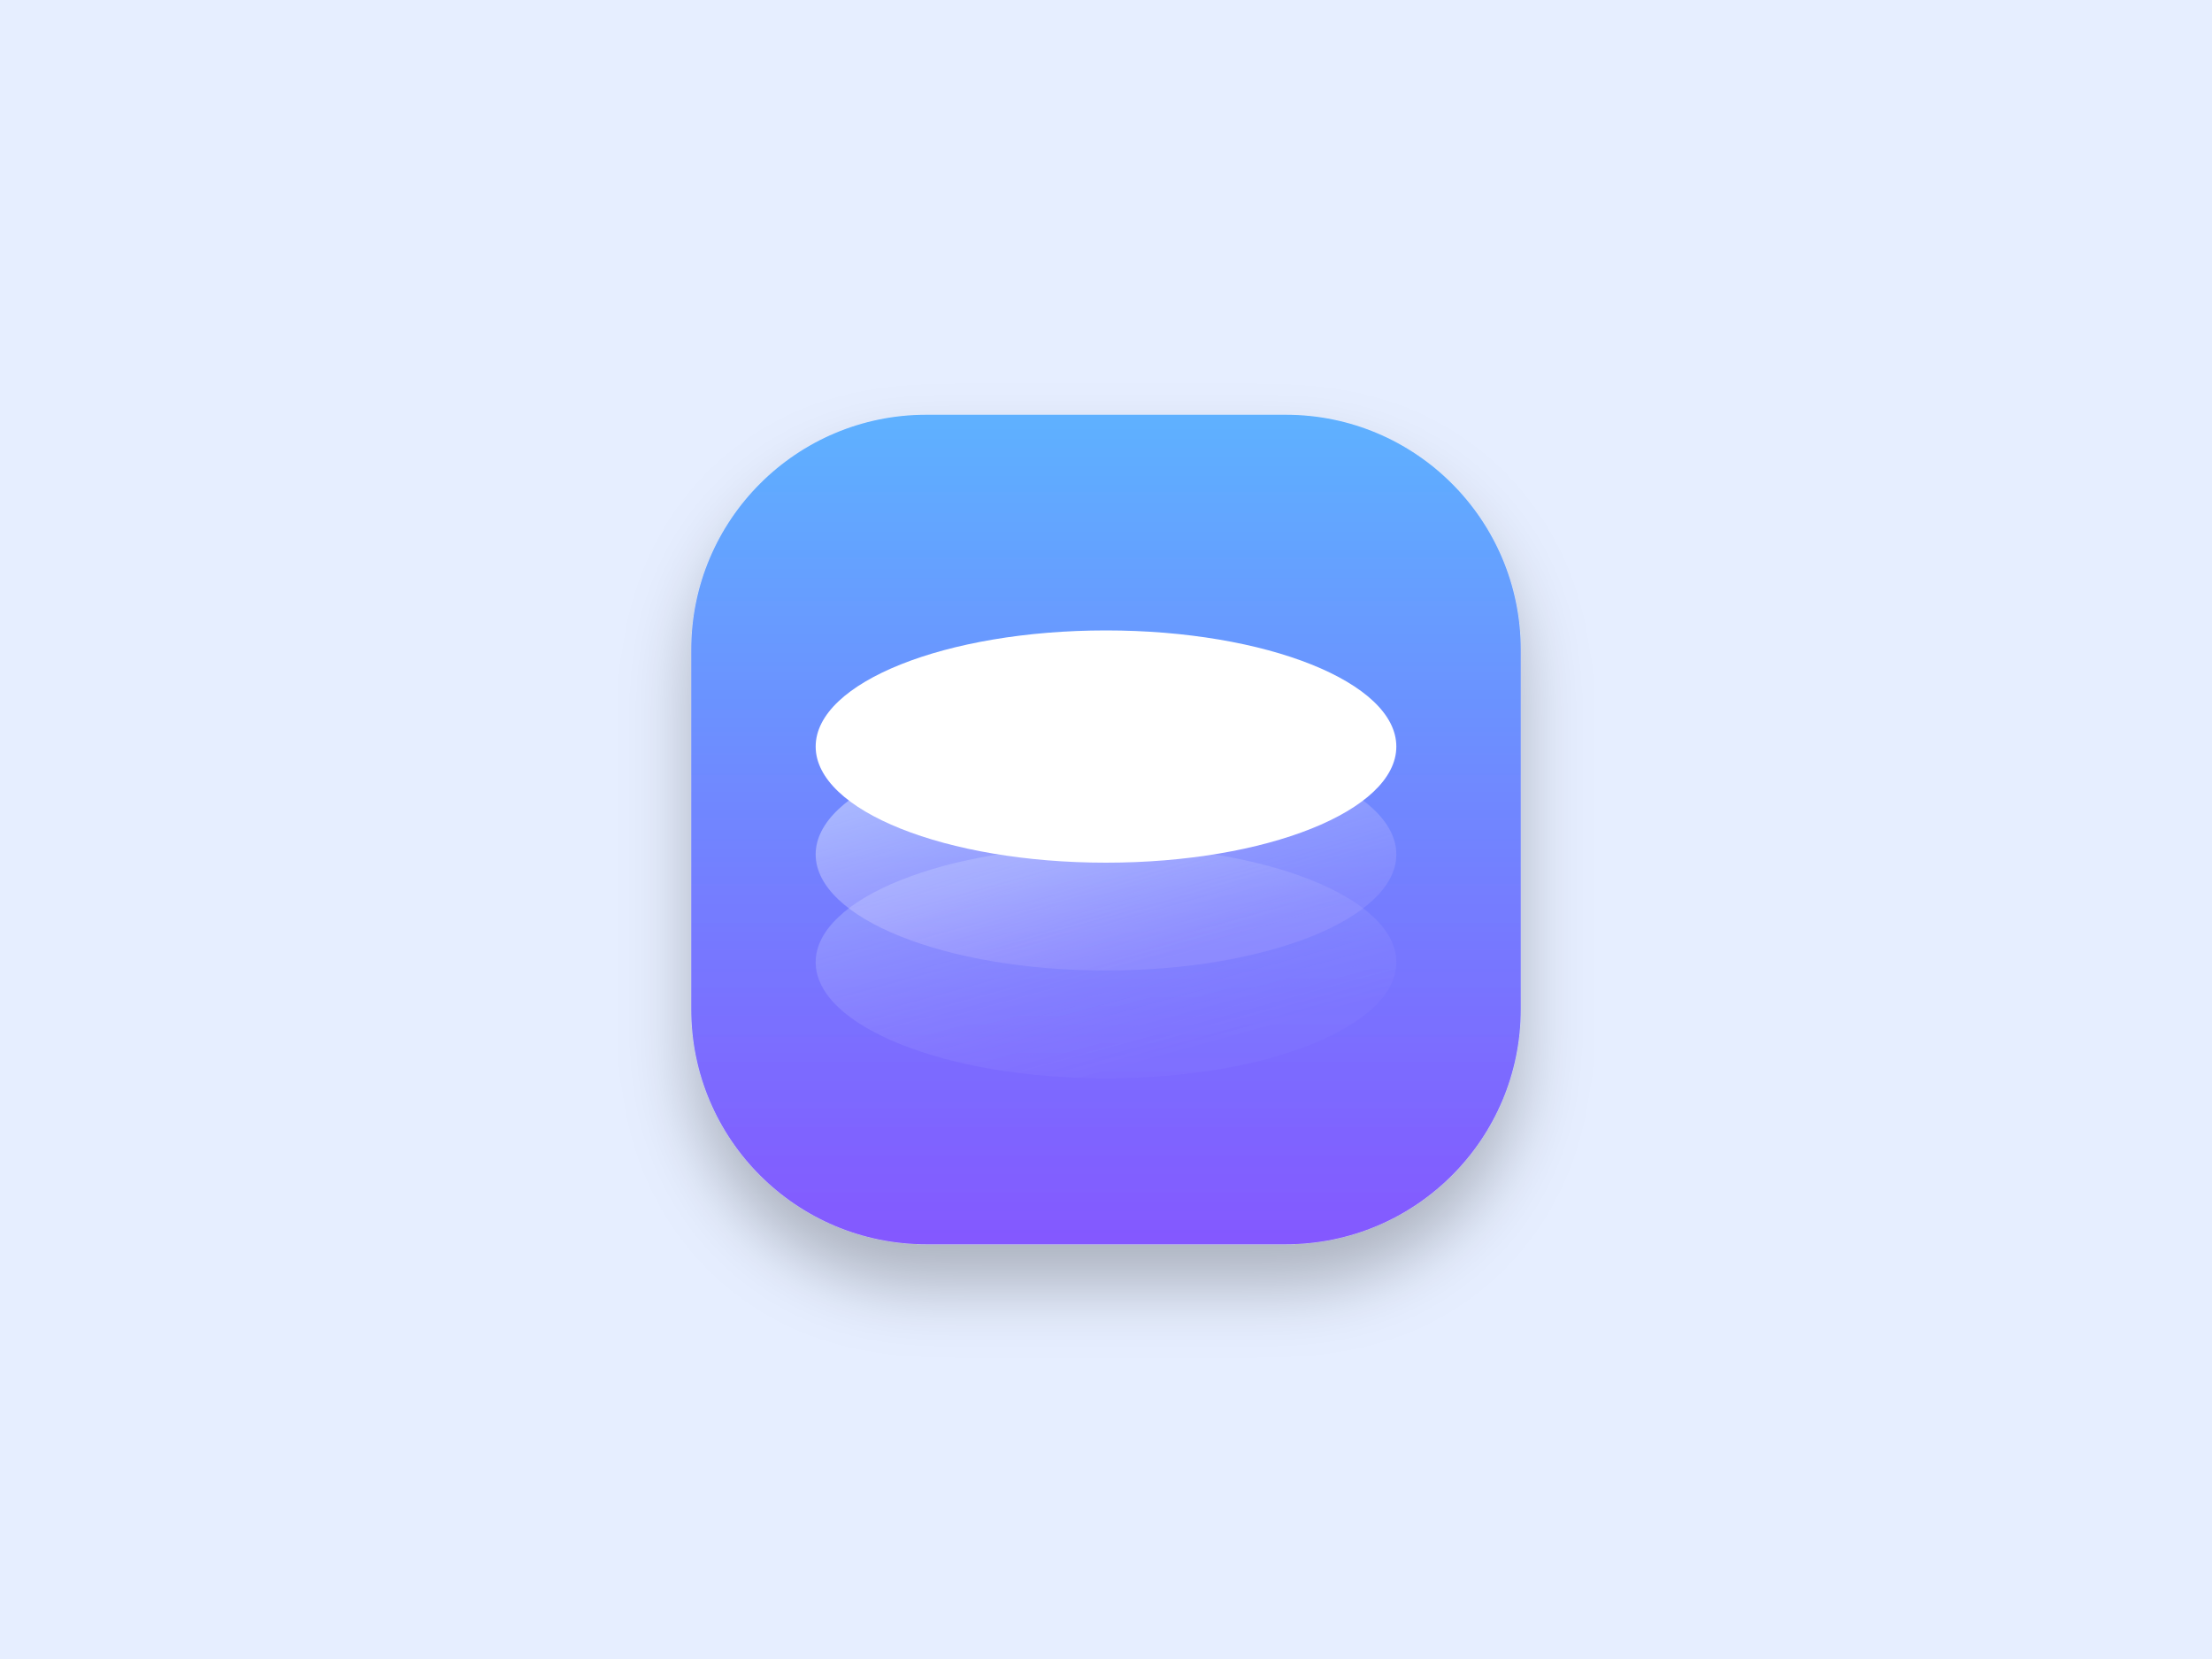
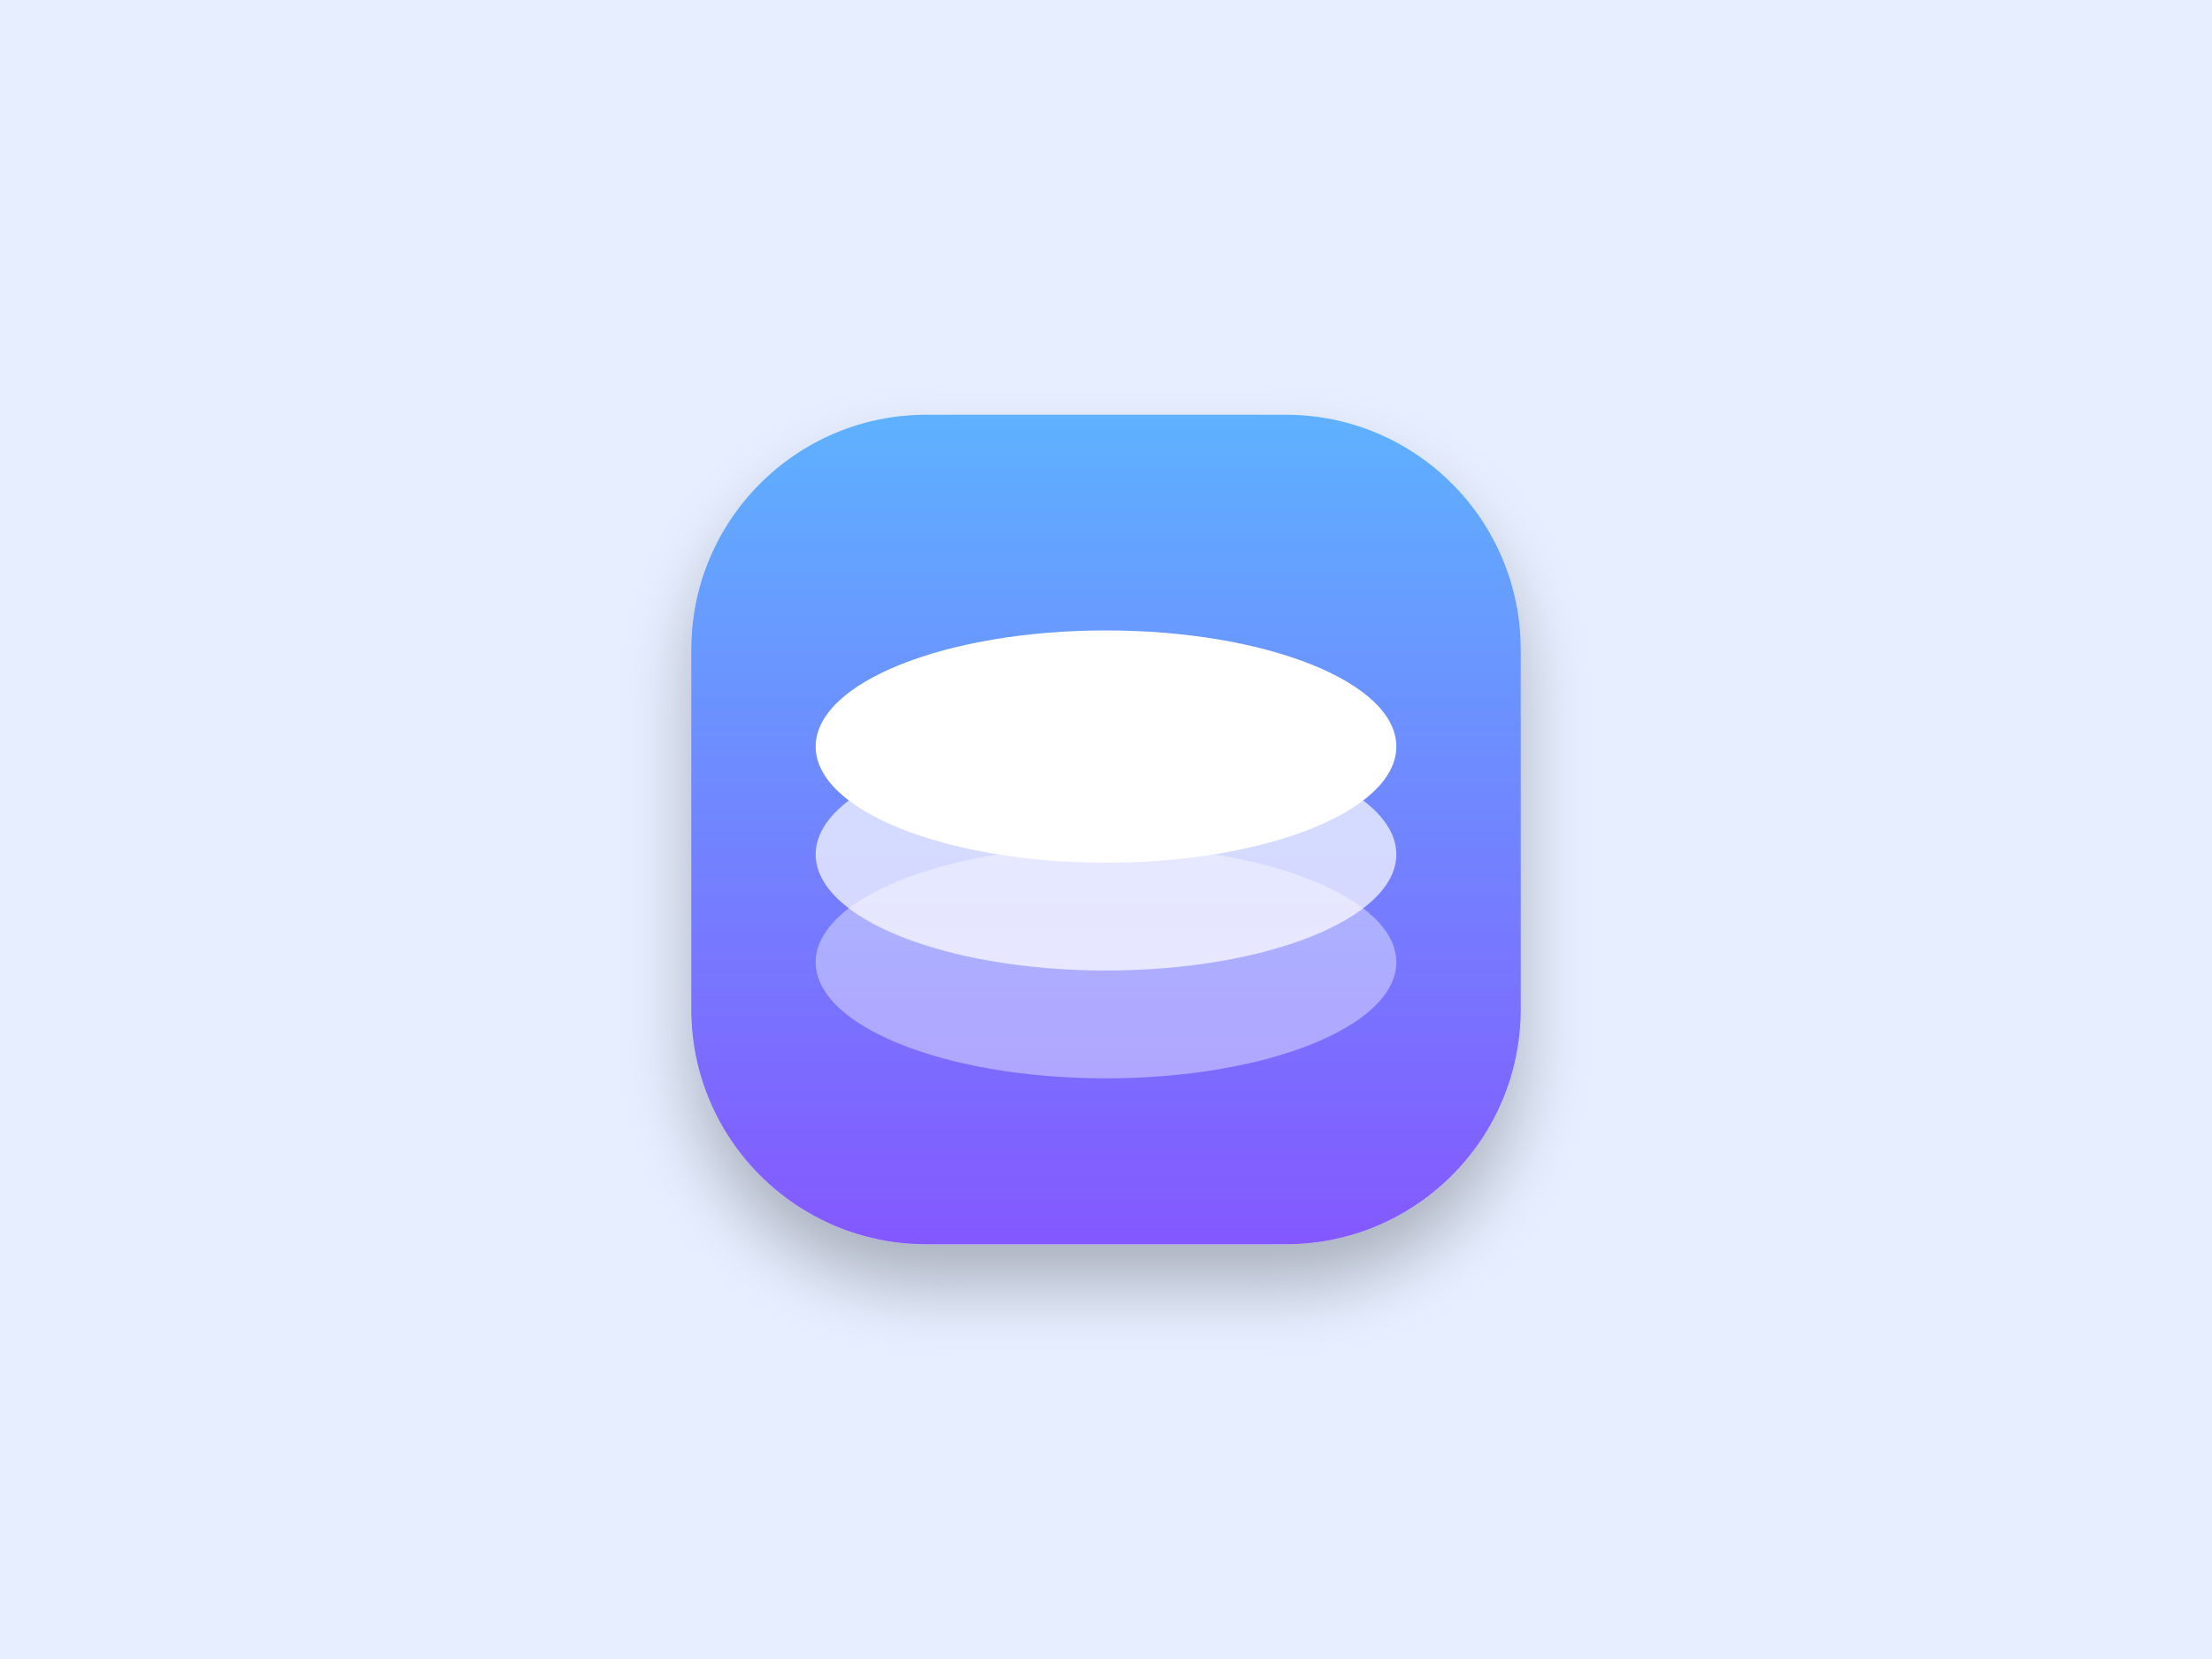
<svg xmlns="http://www.w3.org/2000/svg" width="800" height="600" viewBox="0 0 800 600">
  <defs>
    <linearGradient id="bgGradient" x1="0%" y1="0%" x2="0%" y2="100%">
      <stop offset="0%" style="stop-color:#5EB1FF;stop-opacity:1" />
      <stop offset="100%" style="stop-color:#8458FF;stop-opacity:1" />
-     </linearGradient>
-     <linearGradient id="lowerLayerGradient" x1="28%" y1="18%" x2="72%" y2="82%">
-       <stop offset="0%" style="stop-color:#DCE8FF;stop-opacity:0.24" />
-       <stop offset="100%" style="stop-color:#A499FF;stop-opacity:0.10" />
-     </linearGradient>
-     <linearGradient id="middleLayerGradient" x1="26%" y1="16%" x2="74%" y2="84%">
-       <stop offset="0%" style="stop-color:#F5F8FF;stop-opacity:0.42" />
-       <stop offset="100%" style="stop-color:#B6ABFF;stop-opacity:0.22" />
    </linearGradient>
    <filter id="dropShadow" x="-20%" y="-20%" width="140%" height="140%">
      <feGaussianBlur in="SourceAlpha" stdDeviation="12" />
      <feOffset dx="0" dy="15" result="offsetblur" />
      <feComponentTransfer>
        <feFuncA type="linear" slope="0.25" />
      </feComponentTransfer>
      <feMerge>
        <feMergeNode />
        <feMergeNode in="SourceGraphic" />
      </feMerge>
    </filter>
  </defs>
  <rect width="800" height="600" fill="#E6EEFF" />
  <g filter="url(#dropShadow)">
    <rect x="250" y="150" width="300" height="300" rx="85" ry="85" fill="url(#bgGradient)" />
-     <ellipse cx="400" cy="348" rx="105" ry="42" fill="url(#lowerLayerGradient)" />
-     <ellipse cx="400" cy="309" rx="105" ry="42" fill="url(#middleLayerGradient)" />
+     <ellipse cx="400" cy="348" rx="105" ry="42" fill="#FFFFFF" opacity="0.4" />
+     <ellipse cx="400" cy="309" rx="105" ry="42" fill="#FFFFFF" opacity="0.7" />
    <ellipse cx="400" cy="270" rx="105" ry="42" fill="#FFFFFF" />
  </g>
</svg>
